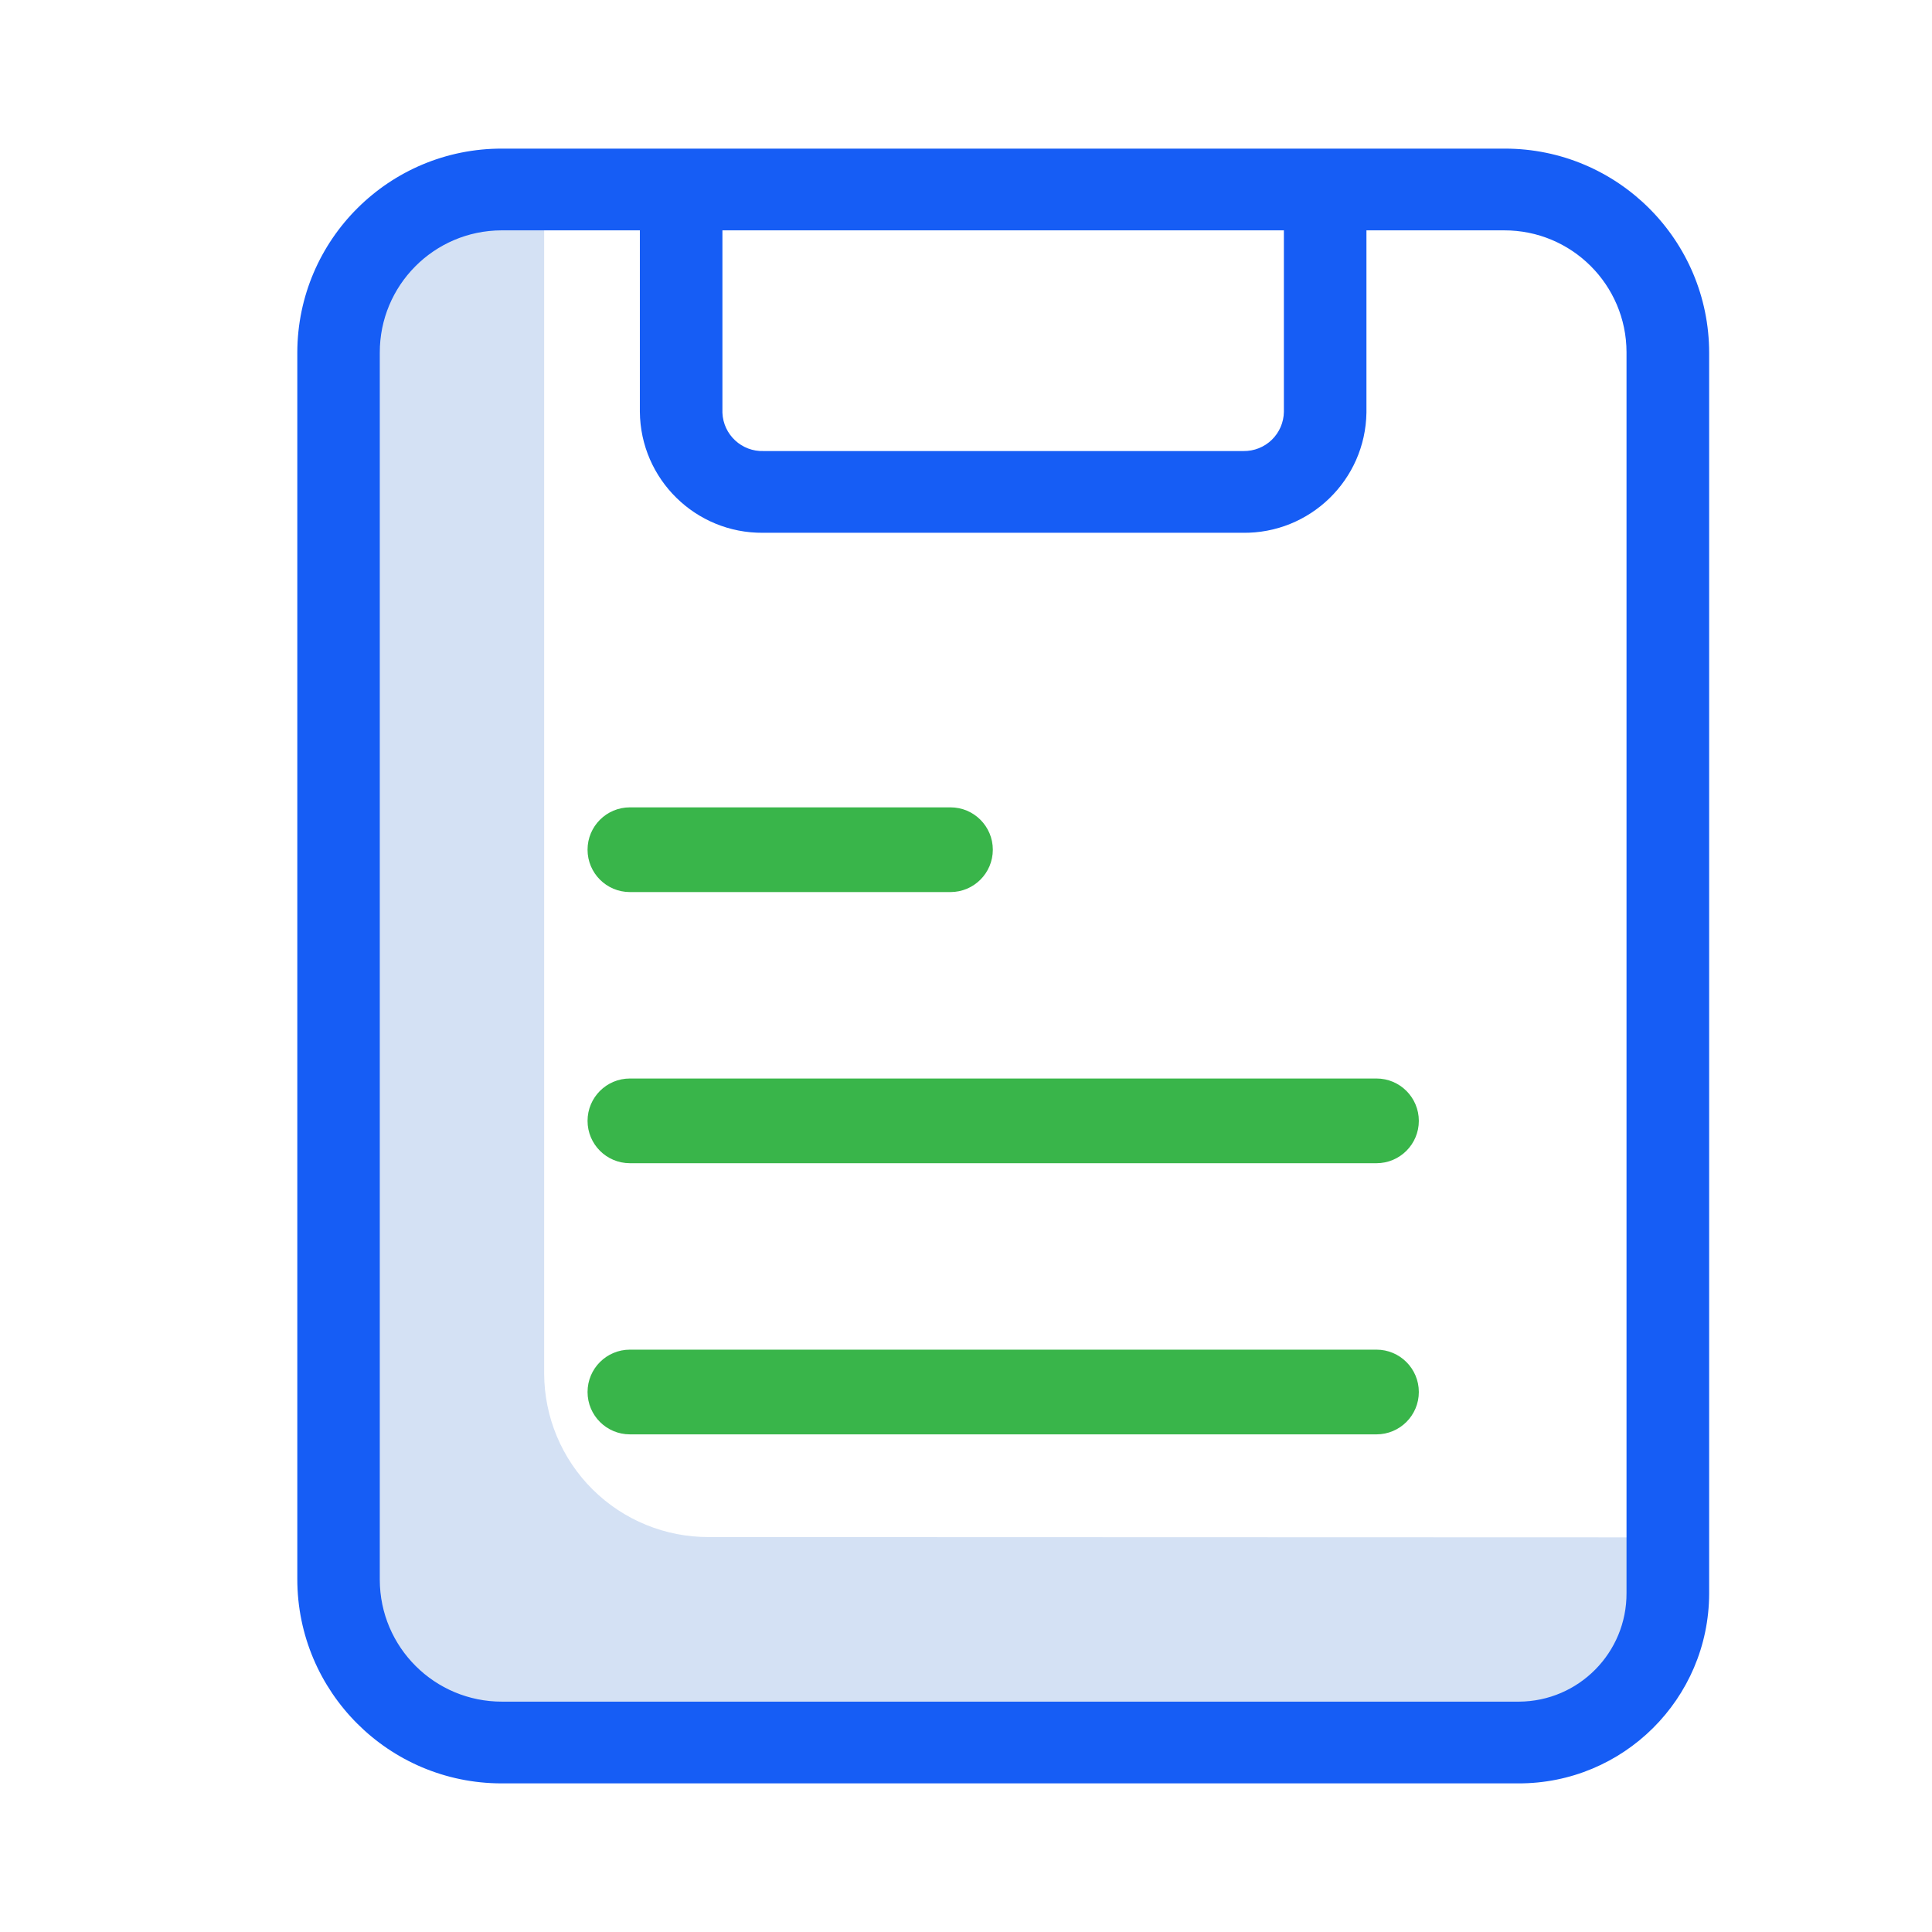
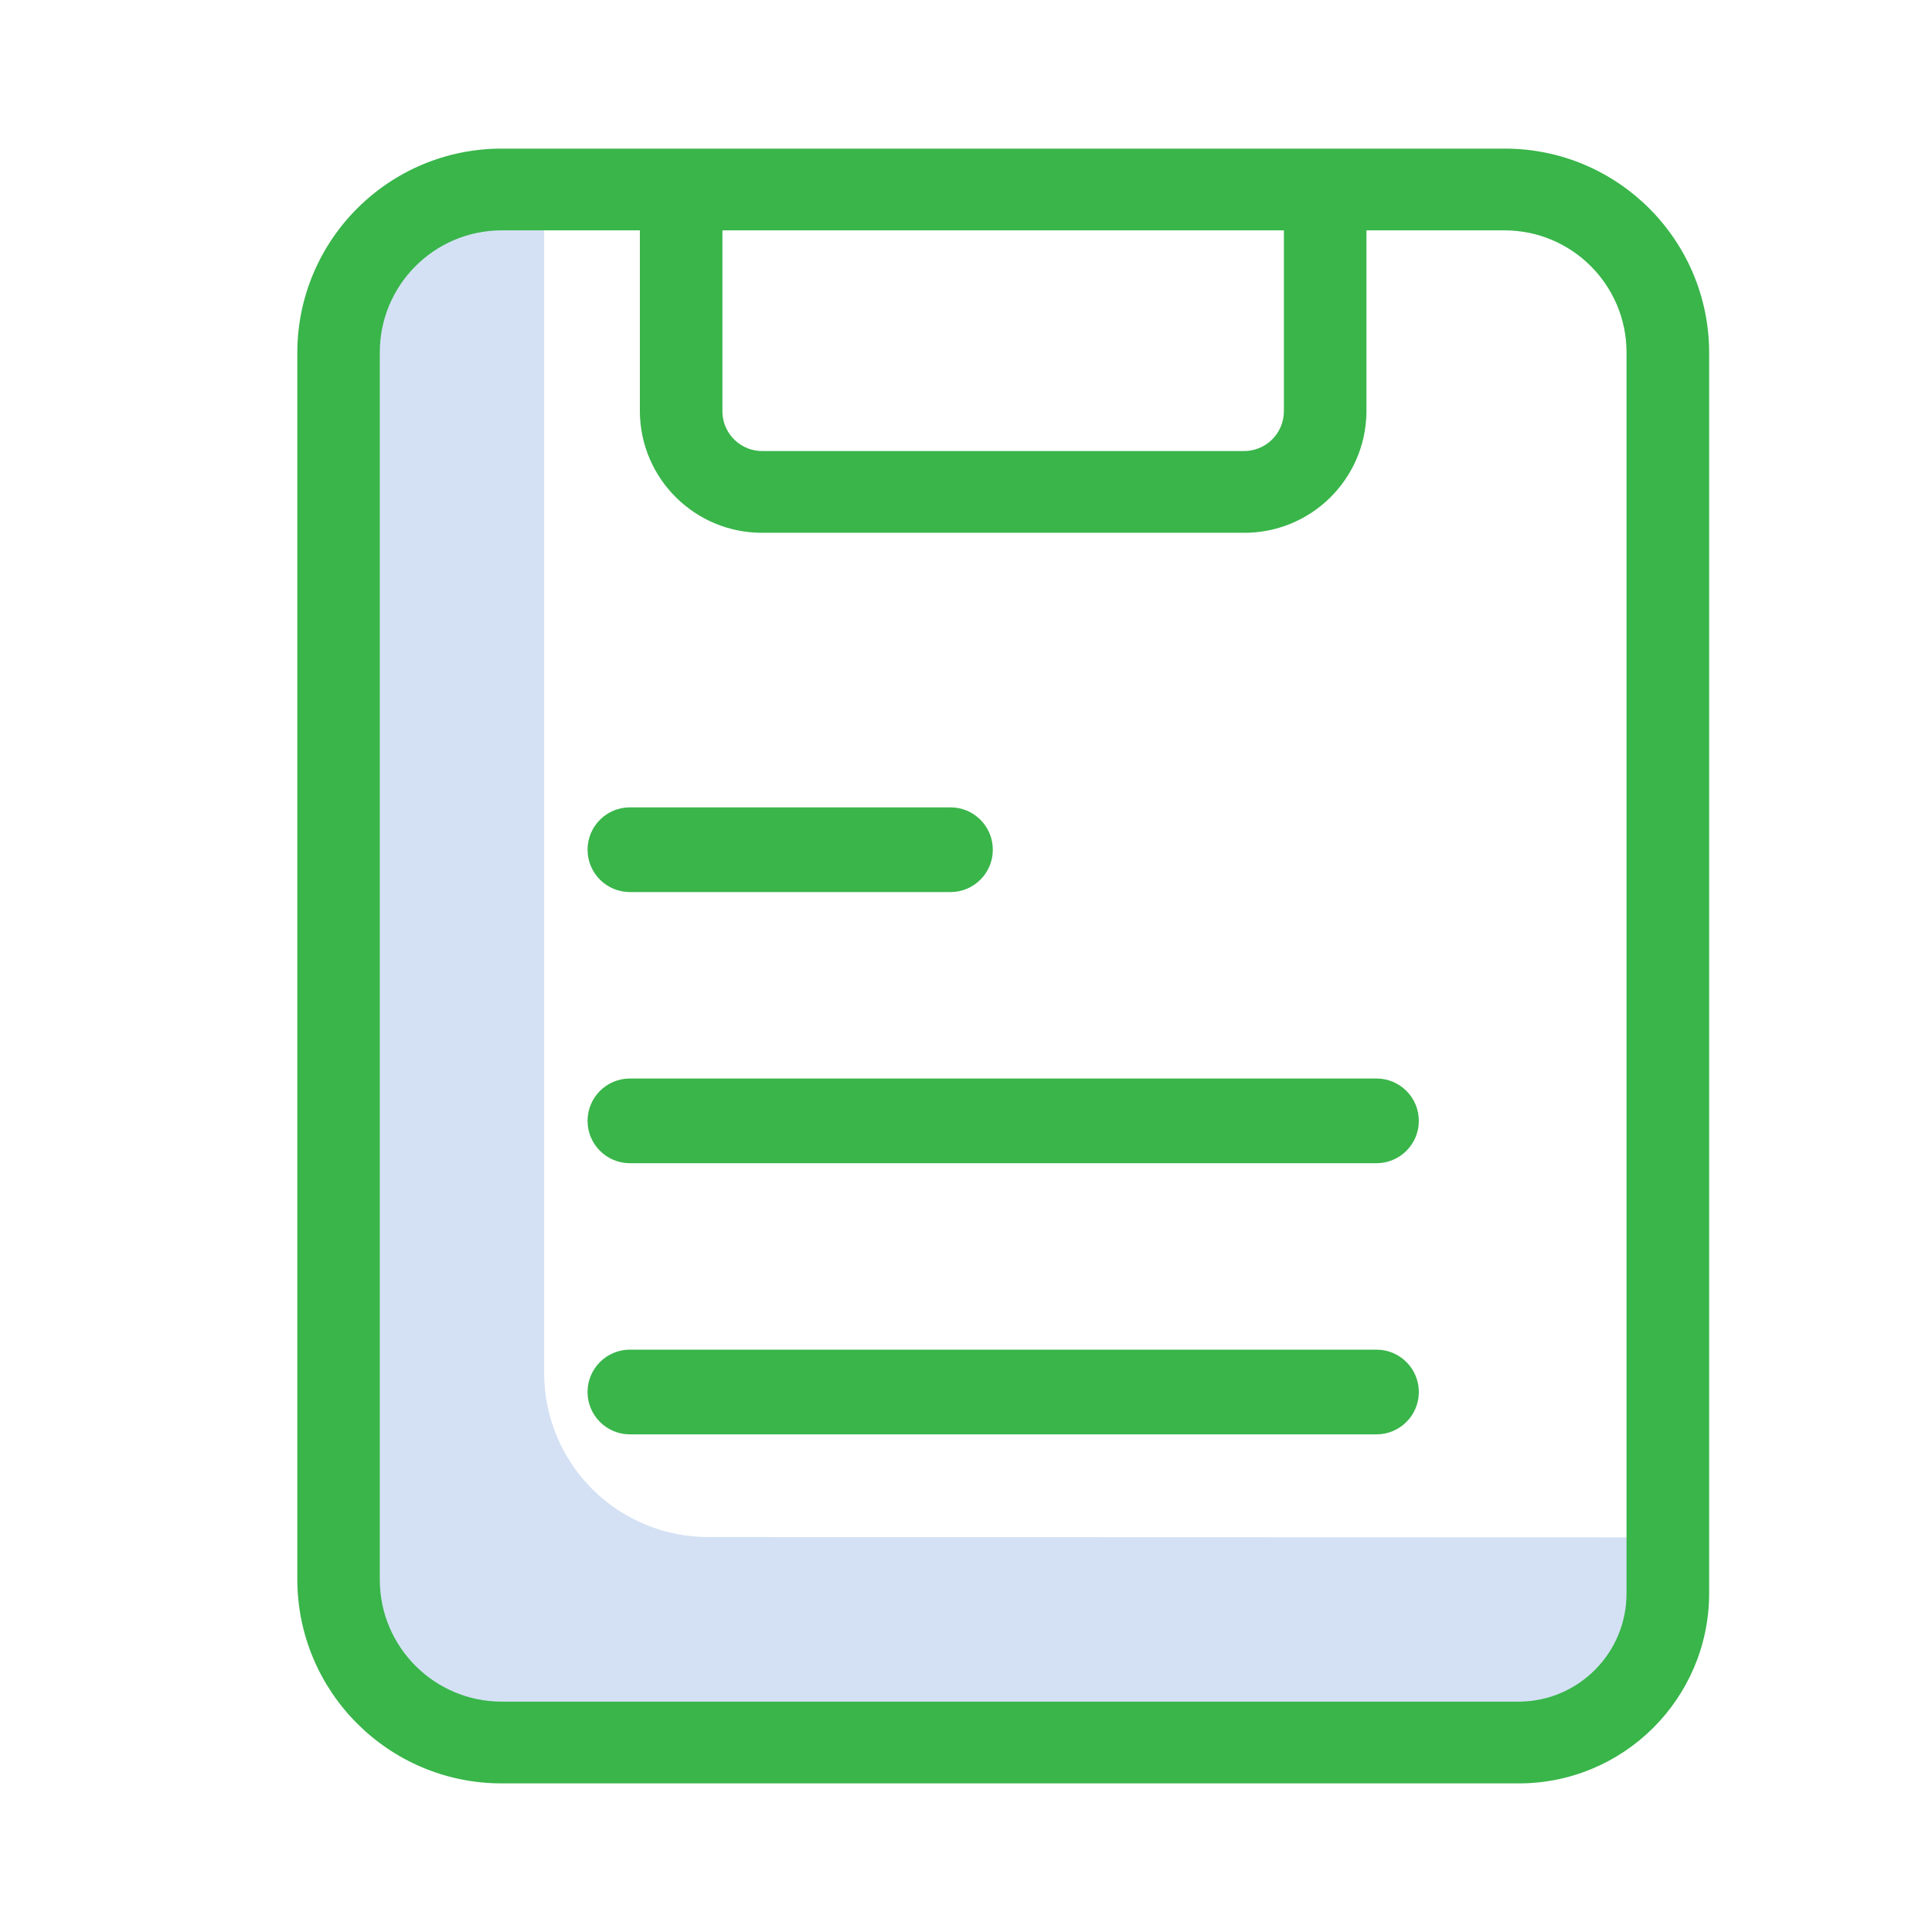
<svg xmlns="http://www.w3.org/2000/svg" width="26" height="26" viewBox="0 0 26 26">
  <g id="note" transform="translate(-140 -2037)">
    <rect id="Rectangle_160" data-name="Rectangle 160" width="26" height="26" transform="translate(140 2037)" fill="none" />
    <g id="note-2" data-name="note" transform="translate(144.001 2039)">
      <path id="Path_299" data-name="Path 299" d="M14.637,28.115a2.207,2.207,0,0,1-2.219-2.2V10h-.555a2.207,2.207,0,0,0-2.219,2.2V28.664a2.207,2.207,0,0,0,2.219,2.2H25.516a2.02,2.02,0,0,0,2.03-2.009v-.736Zm0,0" transform="translate(-9.096 -9.43)" fill="#d4e1f4" />
      <g id="Group_332" data-name="Group 332" transform="translate(3.904 8.865)">
        <path id="Path_300" data-name="Path 300" d="M77.712,165.812H73.4a.57.57,0,1,1,0-1.14h4.314a.57.57,0,1,1,0,1.14Zm0,0" transform="translate(-72.828 -164.672)" fill="#39b54a" />
        <path id="Path_301" data-name="Path 301" d="M83.447,229.851H73.4a.57.57,0,1,1,0-1.14H83.447a.57.57,0,1,1,0,1.14Zm0,0" transform="translate(-72.828 -225.062)" fill="#39b54a" />
        <path id="Path_302" data-name="Path 302" d="M83.447,293.886H73.4a.57.57,0,0,1,0-1.14H83.447a.57.57,0,0,1,0,1.14Zm0,0" transform="translate(-72.828 -285.448)" fill="#39b54a" />
      </g>
-       <path id="Path_303" data-name="Path 303" d="M16.241,0H2.757A2.75,2.75,0,0,0,0,2.742V19.25A2.75,2.75,0,0,0,2.749,22H16.43A2.561,2.561,0,0,0,19,19.446V2.75A2.75,2.75,0,0,0,16.249,0ZM5.721,1.1h7.556V3.541a.536.536,0,0,1-.544.529H6.278a.537.537,0,0,1-.557-.515V1.1ZM17.888,19.437A1.455,1.455,0,0,1,16.441,20.9H2.757A1.643,1.643,0,0,1,1.11,19.26V2.75A1.643,1.643,0,0,1,2.747,1.1H4.61V3.541A1.643,1.643,0,0,0,6.267,5.17H12.72a1.643,1.643,0,0,0,1.668-1.618V1.1h1.853a1.643,1.643,0,0,1,1.647,1.64v16.7Zm0,0" transform="translate(0)" fill="#165df5" />
+       <path id="Path_303" data-name="Path 303" d="M16.241,0H2.757A2.75,2.75,0,0,0,0,2.742V19.25A2.75,2.75,0,0,0,2.749,22H16.43A2.561,2.561,0,0,0,19,19.446V2.75A2.75,2.75,0,0,0,16.249,0ZM5.721,1.1h7.556V3.541a.536.536,0,0,1-.544.529H6.278a.537.537,0,0,1-.557-.515V1.1ZM17.888,19.437A1.455,1.455,0,0,1,16.441,20.9H2.757A1.643,1.643,0,0,1,1.11,19.26V2.75A1.643,1.643,0,0,1,2.747,1.1H4.61V3.541A1.643,1.643,0,0,0,6.267,5.17H12.72a1.643,1.643,0,0,0,1.668-1.618V1.1h1.853a1.643,1.643,0,0,1,1.647,1.64v16.7Zm0,0" transform="translate(0)" fill="#39b54a" />
    </g>
  </g>
</svg>
